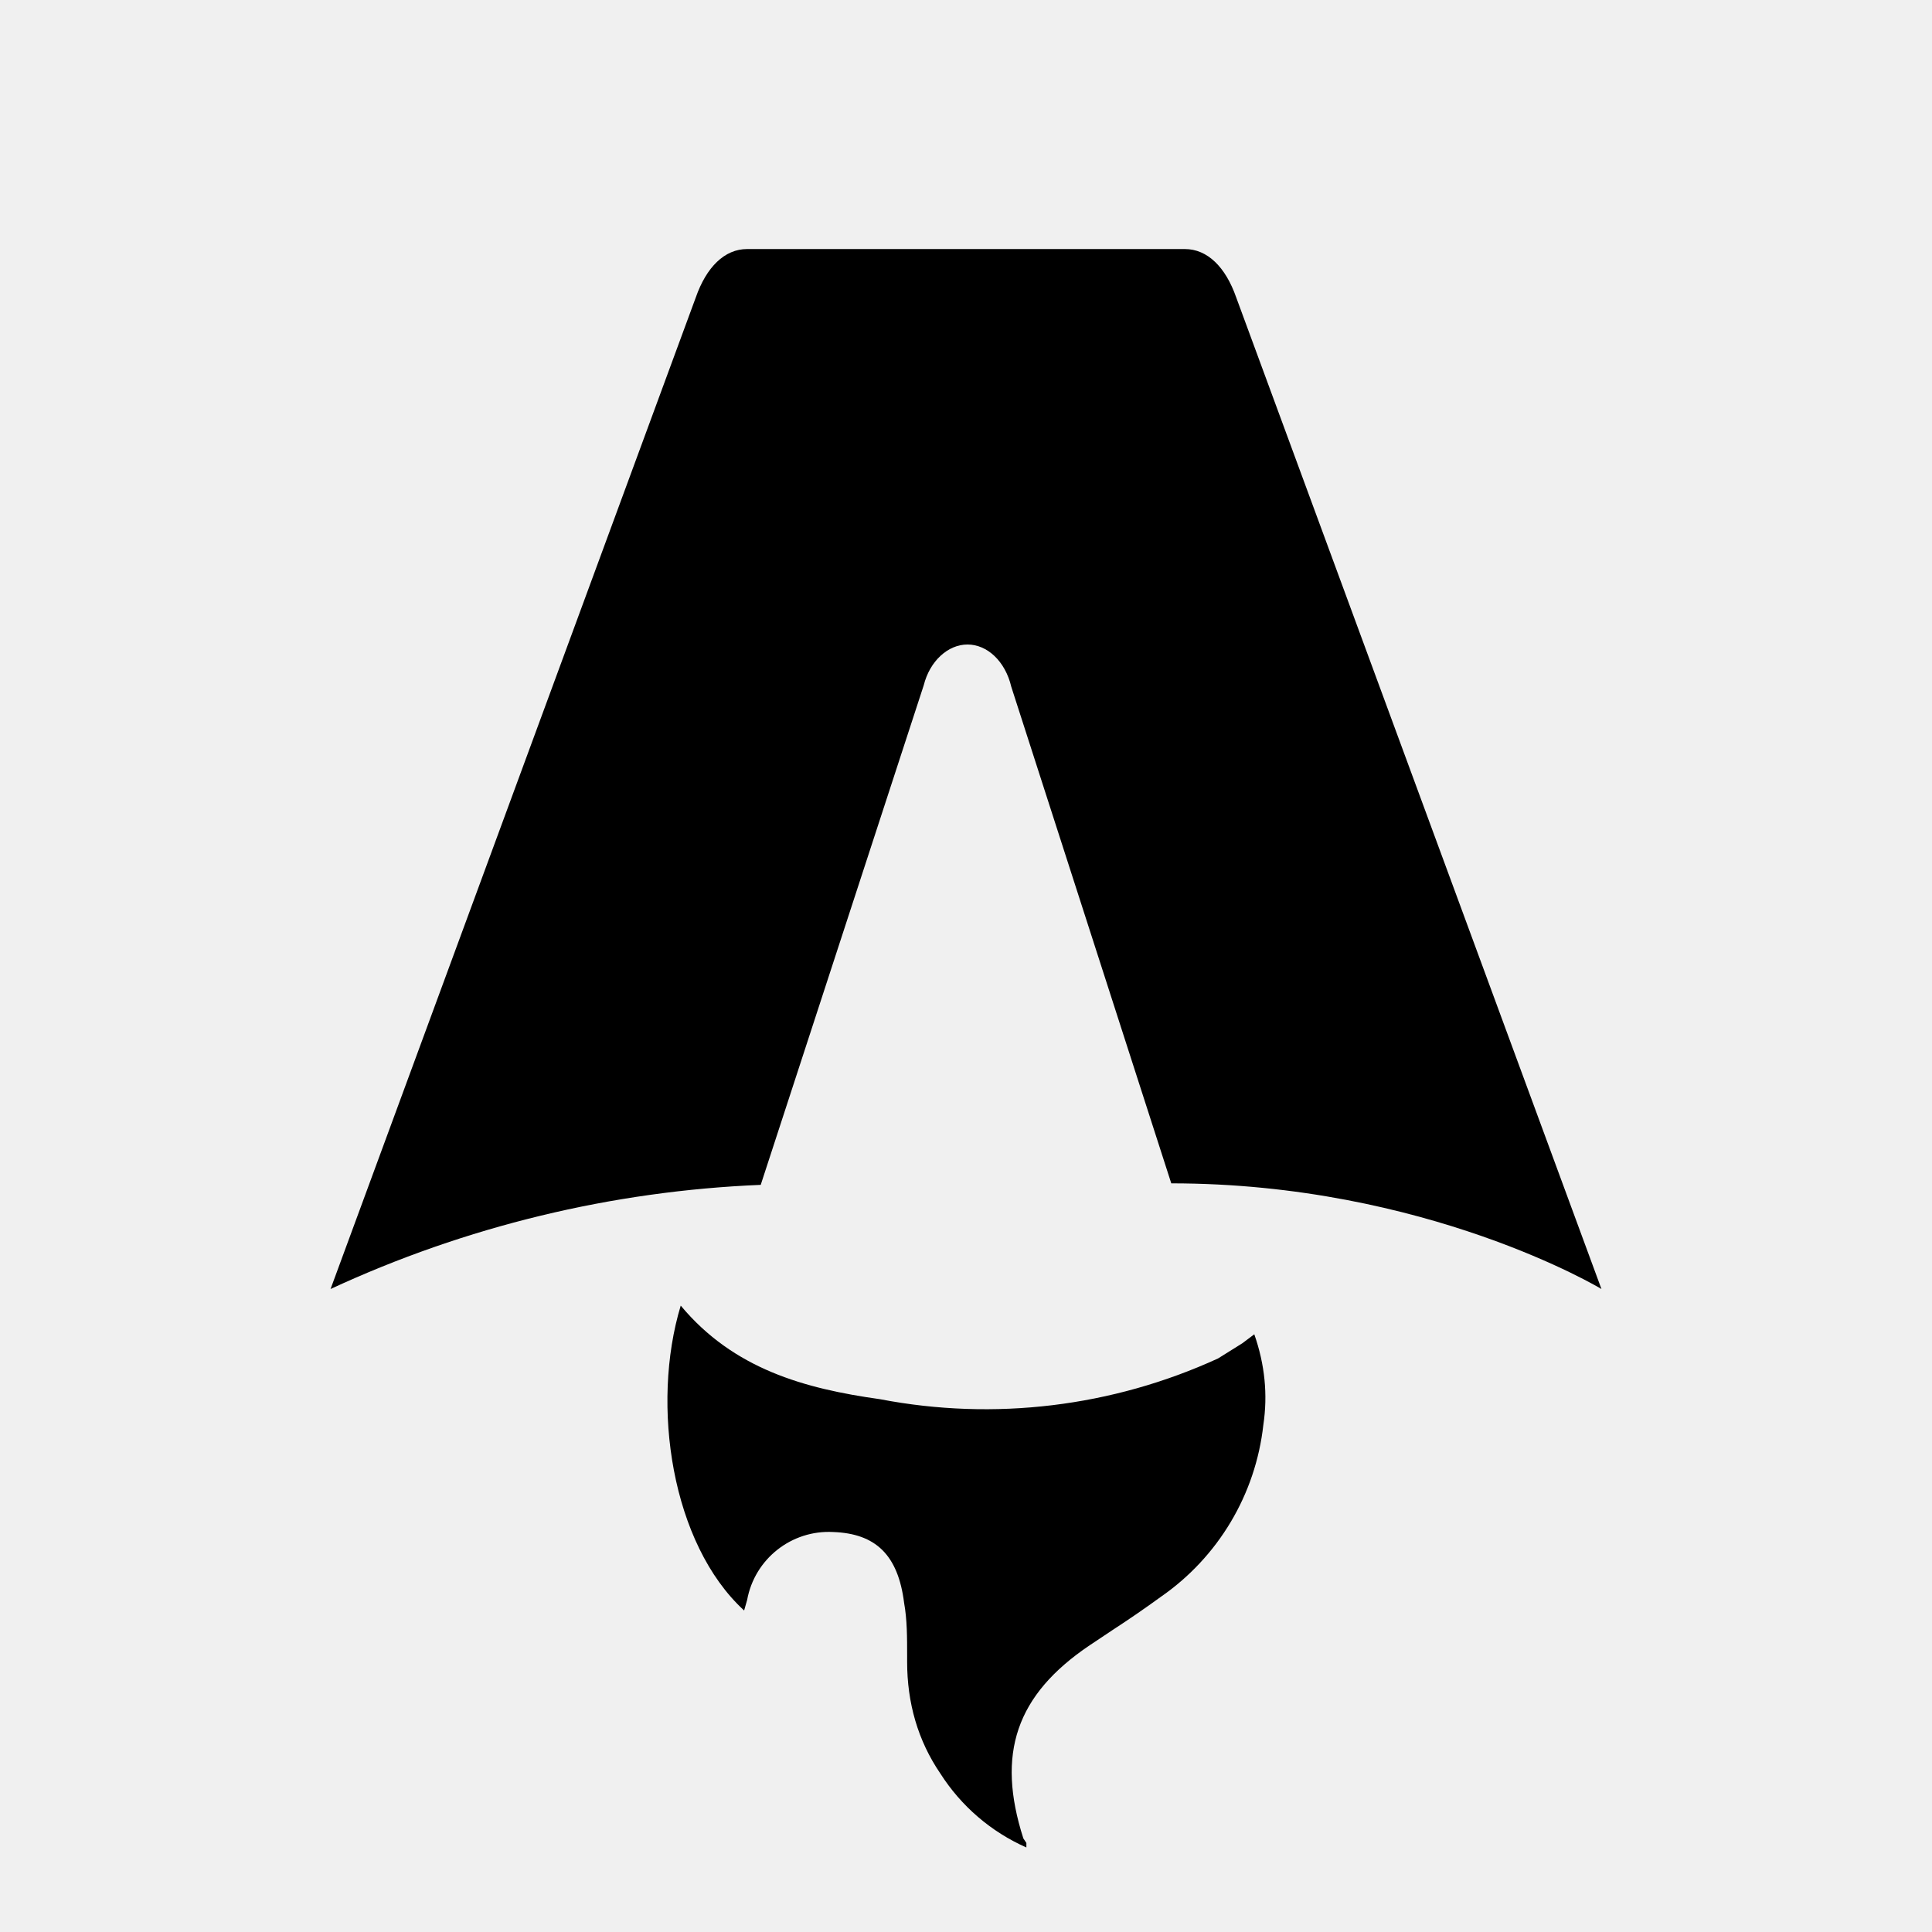
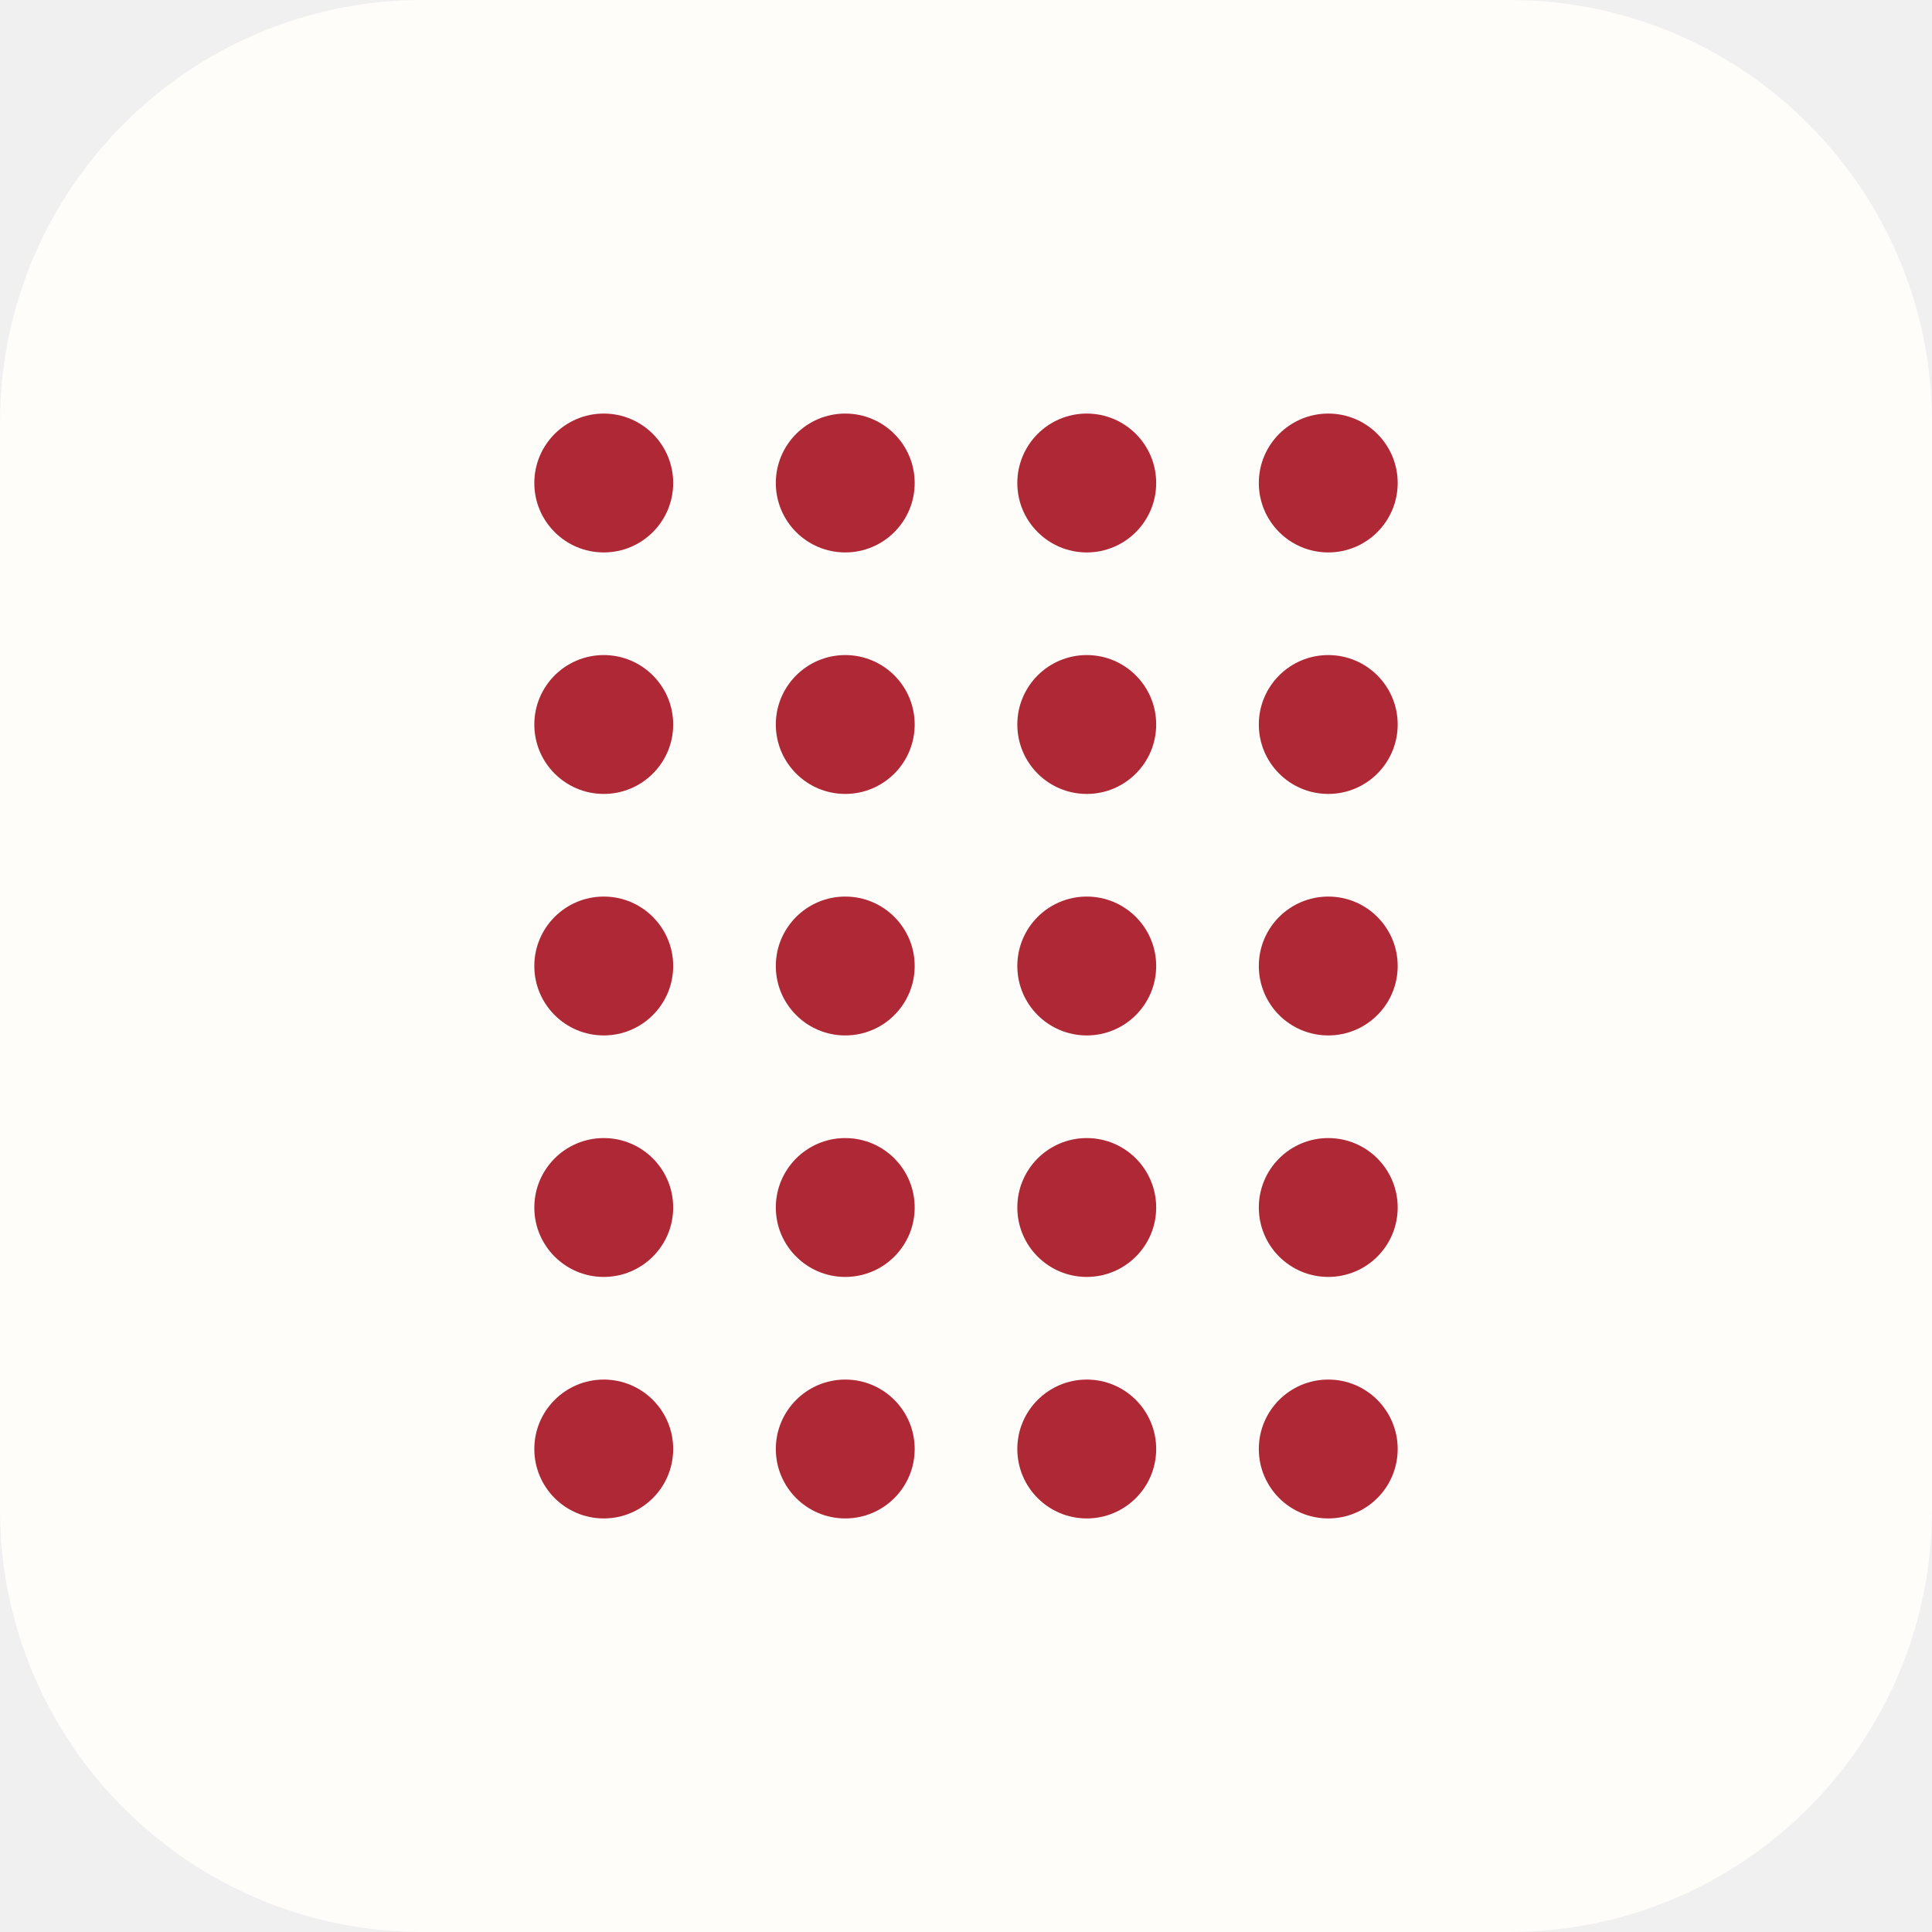
- <svg xmlns="http://www.w3.org/2000/svg" fill="none" viewBox="0 0 128 128">
-   <path d="M50.4 78.5a75.1 75.1 0 0 0-28.5 6.9l24.2-65.7c.7-2 1.9-3.2 3.4-3.2h29c1.5 0 2.7 1.2 3.4 3.2l24.2 65.7s-11.6-7-28.5-7L67 45.5c-.4-1.7-1.6-2.8-2.9-2.8-1.3 0-2.5 1.1-2.9 2.7L50.4 78.5Zm-1.1 28.2Zm-4.2-20.2c-2 6.6-.6 15.8 4.2 20.2a17.5 17.5 0 0 1 .2-.7 5.5 5.5 0 0 1 5.7-4.5c2.8.1 4.3 1.5 4.7 4.7.2 1.1.2 2.3.2 3.5v.4c0 2.7.7 5.2 2.2 7.4a13 13 0 0 0 5.7 4.9v-.3l-.2-.3c-1.8-5.6-.5-9.5 4.4-12.8l1.5-1a73 73 0 0 0 3.2-2.2 16 16 0 0 0 6.8-11.4c.3-2 .1-4-.6-6l-.8.6-1.6 1a37 37 0 0 1-22.4 2.7c-5-.7-9.7-2-13.2-6.2Z" />
-   <style>
-         path { fill: #000; }
-         @media (prefers-color-scheme: dark) {
-             path { fill: #FFF; }
-         }
-     </style>
+ <svg xmlns="http://www.w3.org/2000/svg" viewBox="0 0 64 64">
+   <rect width="64" height="64" rx="14" fill="#fffdfa" />
+   <g fill="#ae2835">
+     <circle cx="20" cy="16" r="2.3" />
+     <circle cx="20" cy="24" r="2.3" />
+     <circle cx="20" cy="32" r="2.3" />
+     <circle cx="20" cy="40" r="2.3" />
+     <circle cx="20" cy="48" r="2.3" />
+     <circle cx="28" cy="16" r="2.3" />
+     <circle cx="28" cy="24" r="2.3" />
+     <circle cx="28" cy="32" r="2.3" />
+     <circle cx="28" cy="40" r="2.3" />
+     <circle cx="28" cy="48" r="2.3" />
+     <circle cx="36" cy="16" r="2.3" />
+     <circle cx="36" cy="24" r="2.3" />
+     <circle cx="36" cy="32" r="2.3" />
+     <circle cx="36" cy="40" r="2.3" />
+     <circle cx="36" cy="48" r="2.3" />
+     <circle cx="44" cy="16" r="2.3" />
+     <circle cx="44" cy="24" r="2.3" />
+     <circle cx="44" cy="32" r="2.3" />
+     <circle cx="44" cy="40" r="2.3" />
+     <circle cx="44" cy="48" r="2.3" />
+   </g>
</svg>
